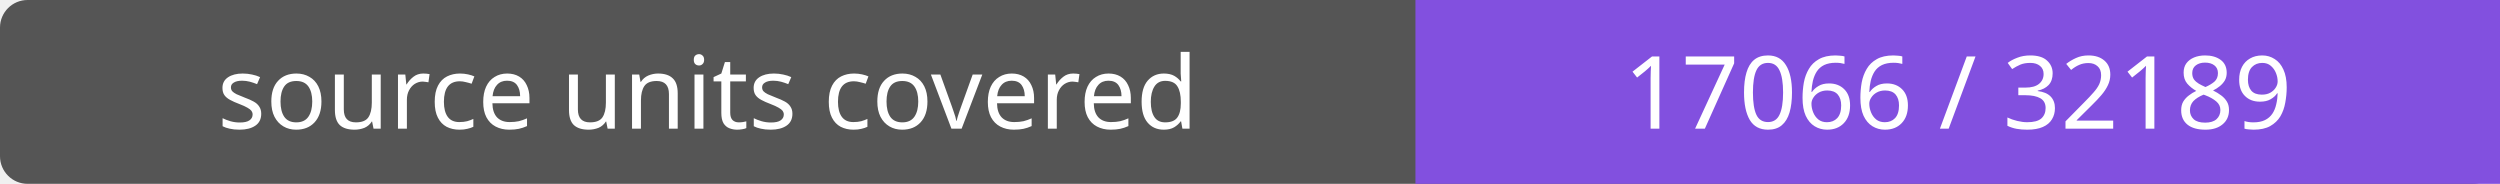
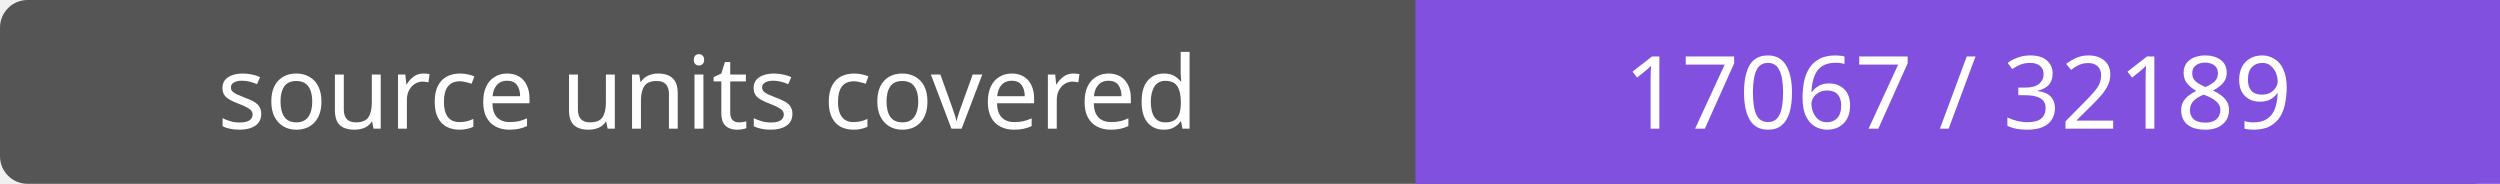
- <svg xmlns="http://www.w3.org/2000/svg" width="272" height="20" role="img" aria-label="source units covered: 17066 / 32189">
+ <svg xmlns="http://www.w3.org/2000/svg" width="272" height="20" role="img" aria-label="source units covered: 17067 / 32189">
  <rect width="272" height="20" rx="3" fill="#555" />
  <path fill="#8250df" d="M154 0h118v20H154z" />
  <g fill="#fff" text-anchor="middle" font-family="Verdana,sans-serif" font-size="11">
    <text x="77.0" y="14">source units covered</text>
-     <text x="213.0" y="14">17066 / 32189</text>
+     <text x="213.0" y="14">17067 / 32189</text>
  </g>
</svg>
